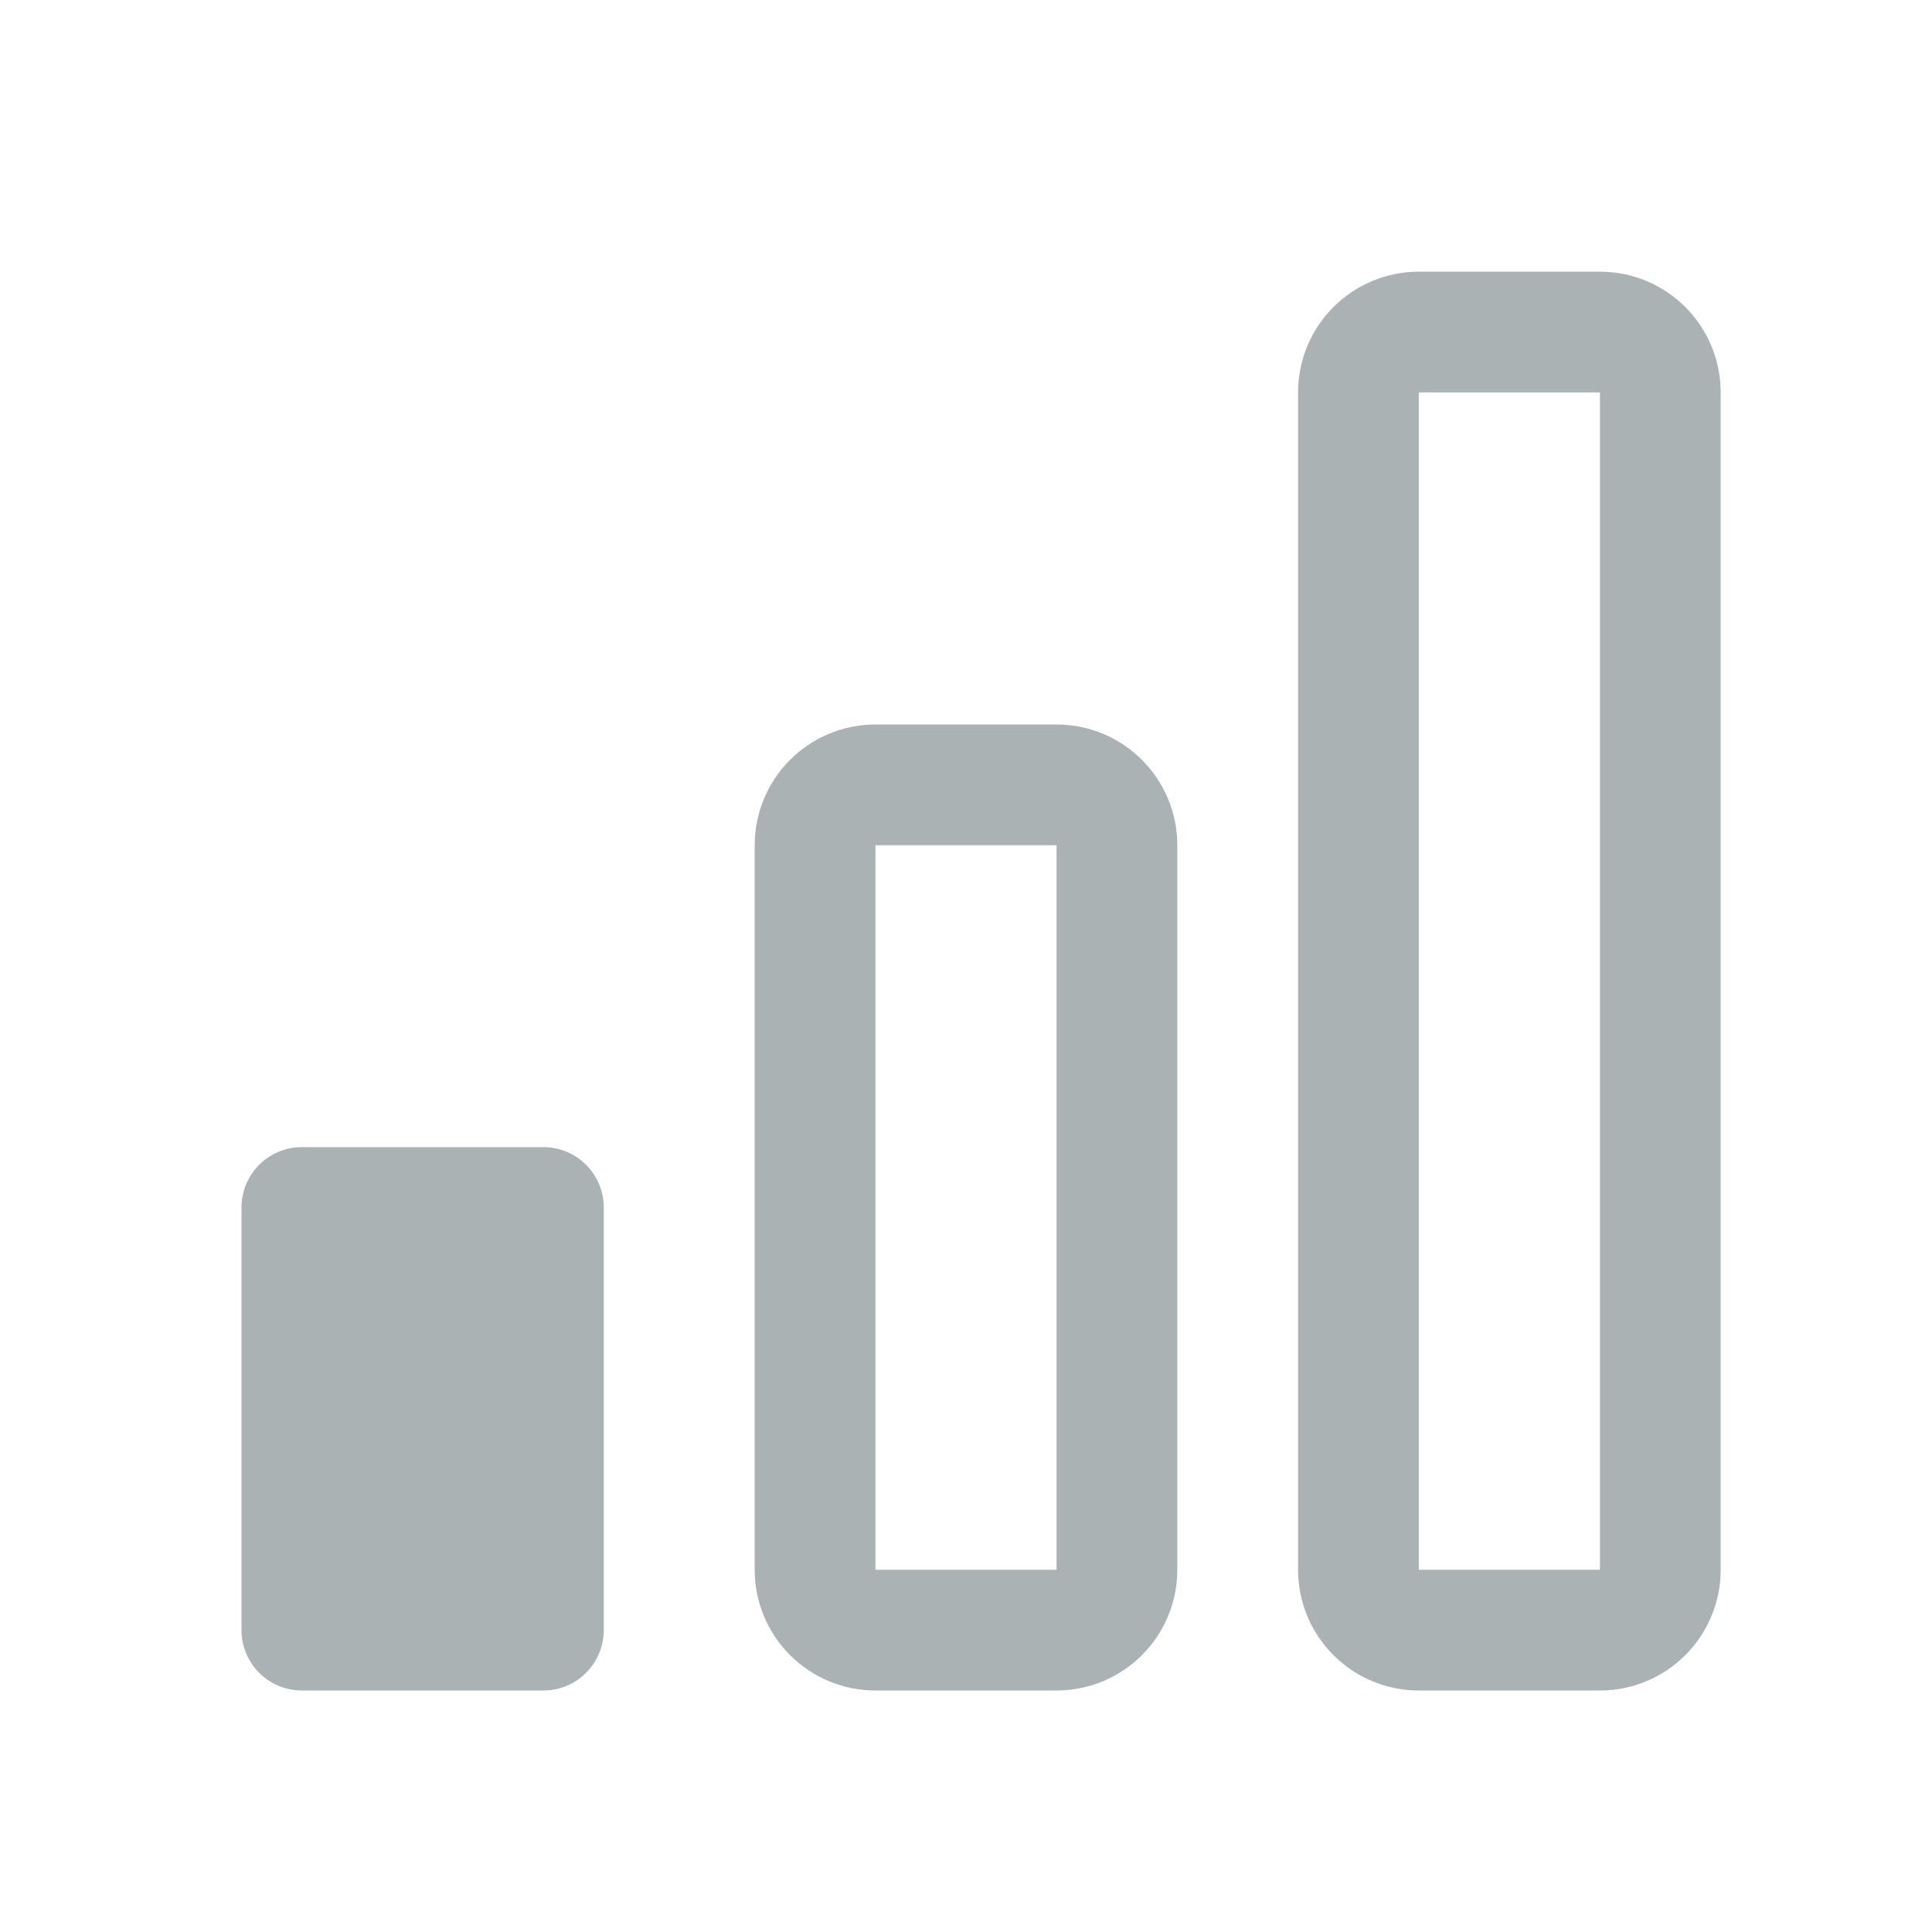
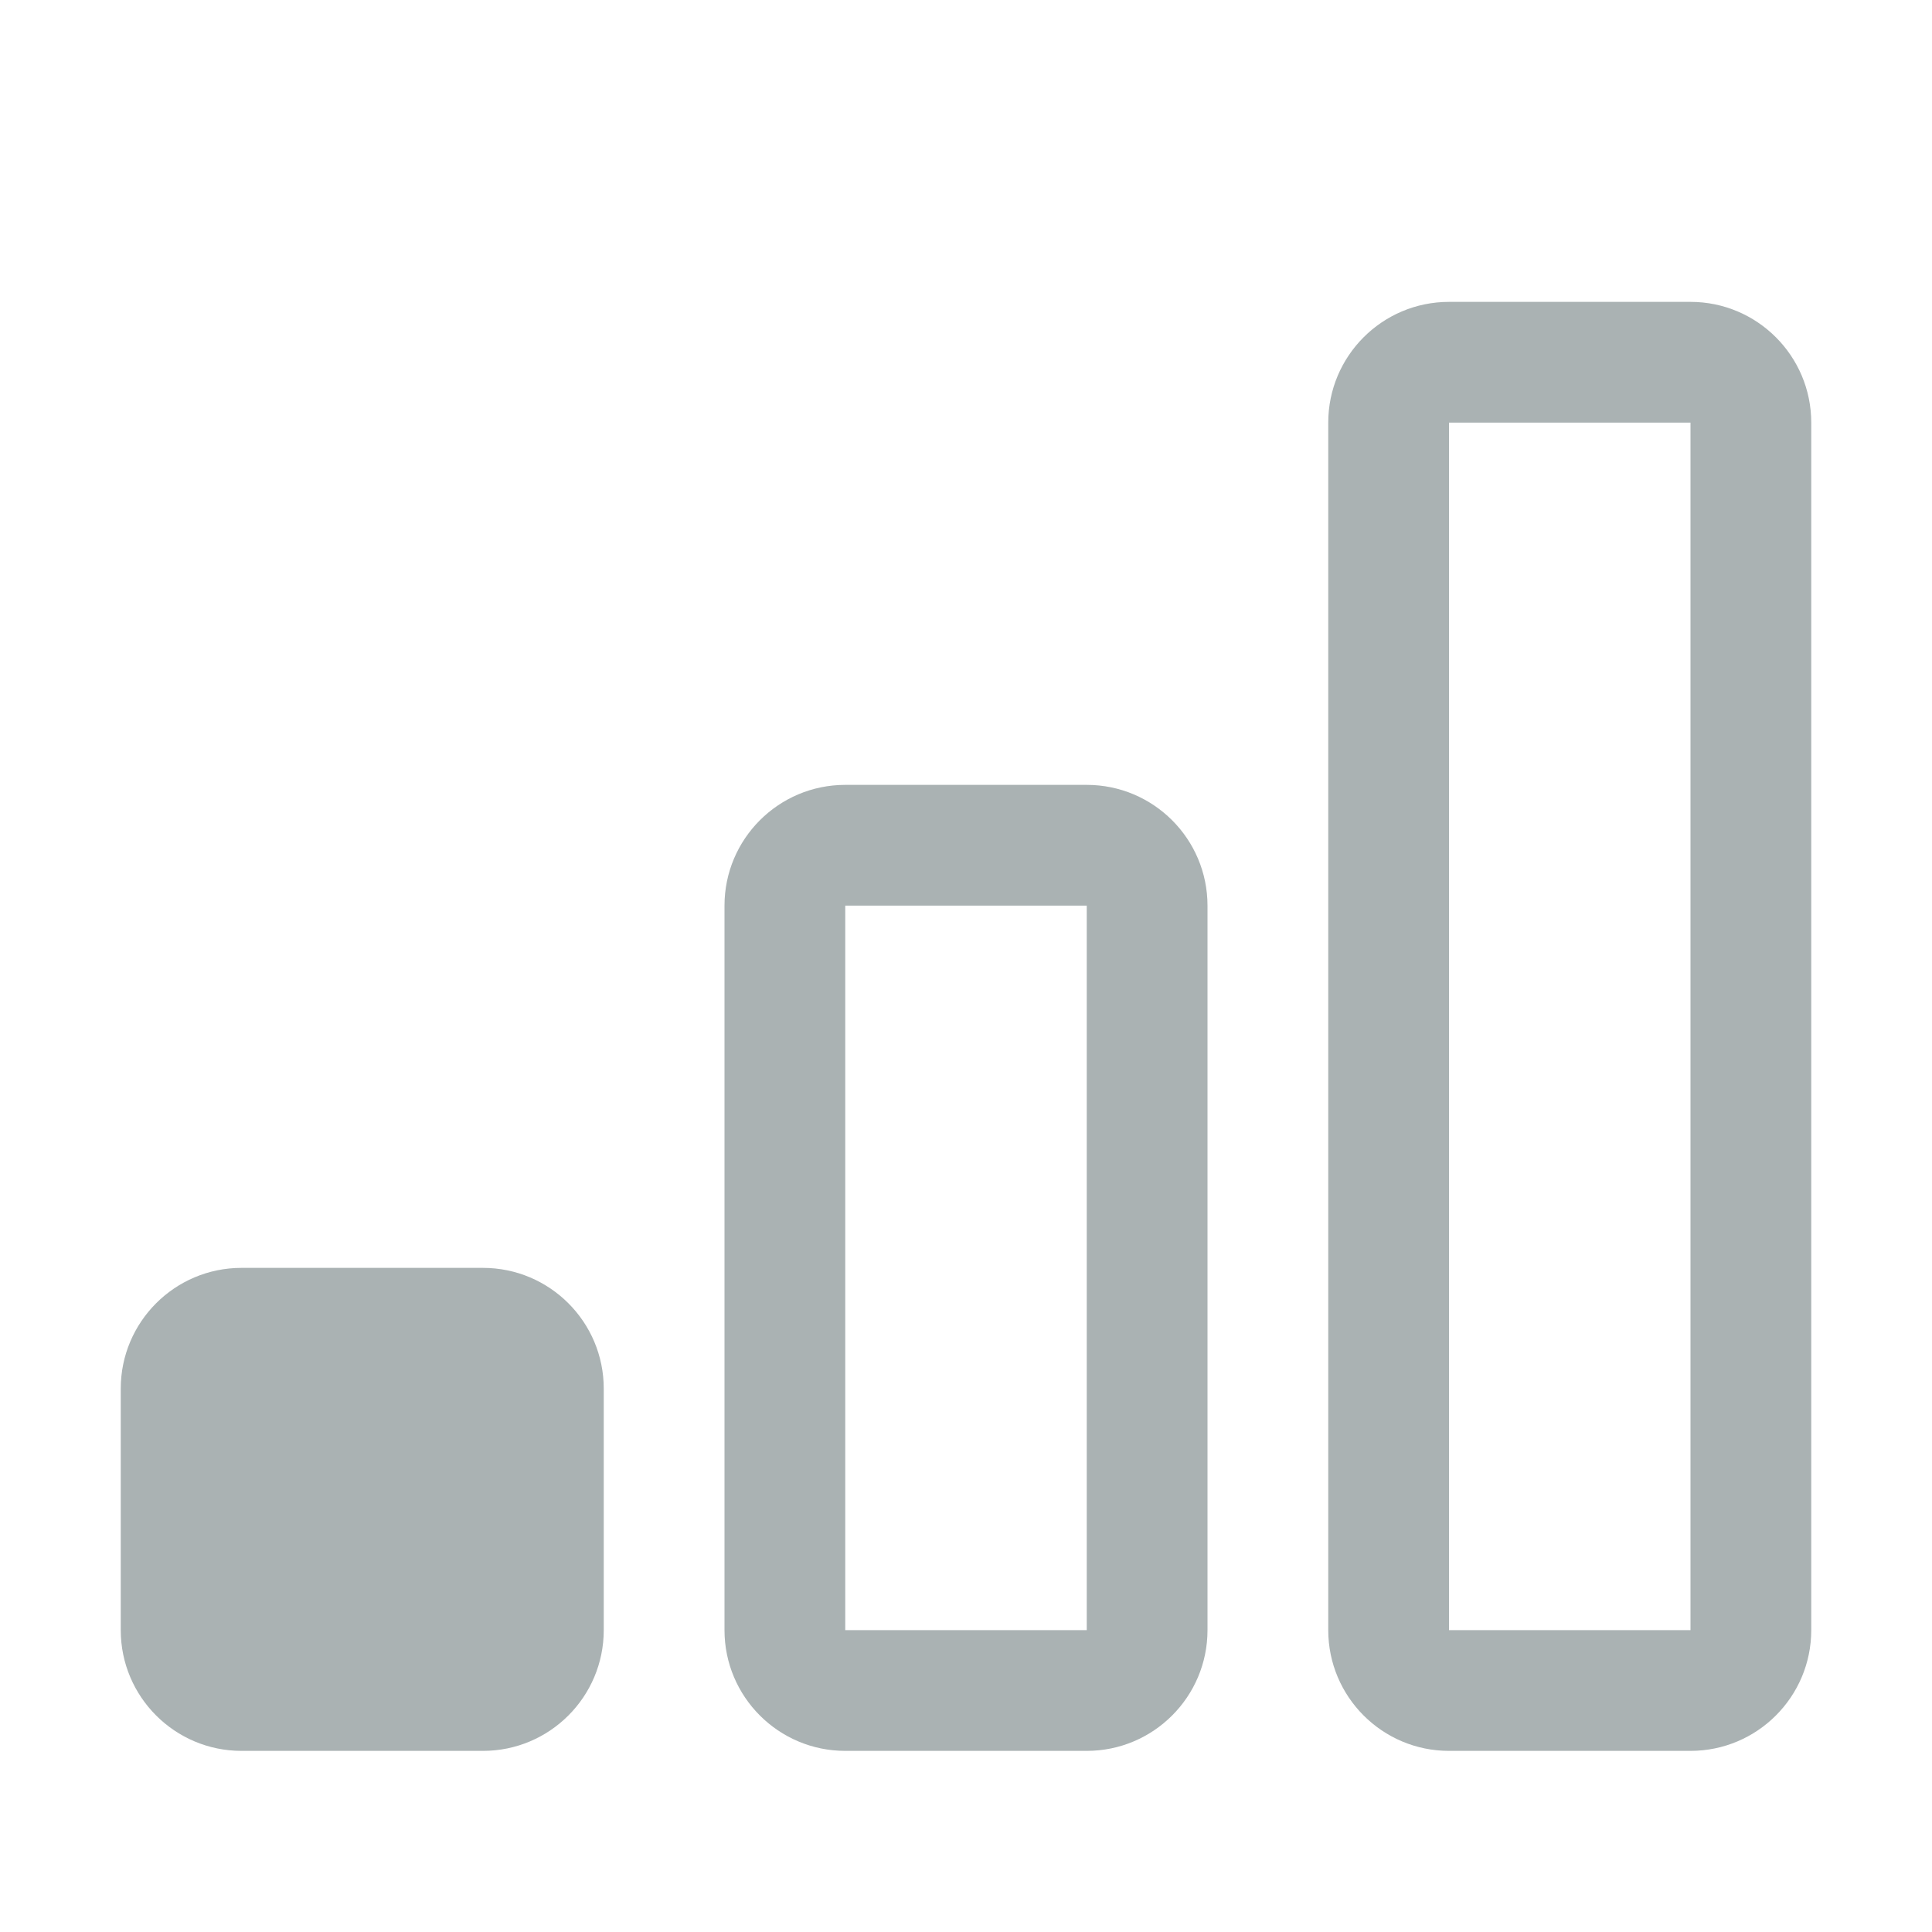
<svg xmlns="http://www.w3.org/2000/svg" width="16" height="16" viewBox="0 0 16 16" fill="none">
-   <rect x="2" y="9.5" width="3" height="4.5" rx="0.5" fill="#AAB2B3" />
-   <rect x="6.75" y="6.5" width="2.5" height="7" rx="0.5" stroke="#AAB2B3" />
-   <rect x="11.25" y="2.75" width="2.5" height="10.75" rx="0.5" stroke="#AAB2B3" />
+   <path d="M4 11L2 11C1.724 11 1.5 11.224 1.5 11.5L1.5 13.5C1.5 13.776 1.724 14 2 14L4 14C4.276 14 4.5 13.776 4.5 13.5L4.5 11.5C4.5 11.224 4.276 11 4 11Z" fill="#AAB2B3" />
+   <path d="M2 11L2 11.5L4 11.5L4 11L4 10.5L2 10.5L2 11ZM4 11L4 11.5L4.5 11.5L5 11.5C5 10.948 4.552 10.5 4 10.5L4 11ZM4.5 11.5L4 11.5L4 13.5L4.5 13.5L5 13.5L5 11.5L4.5 11.5ZM4.5 13.5L4 13.5L4 14L4 14.5C4.552 14.5 5 14.052 5 13.5L4.5 13.5ZM4 14L4 13.5L2 13.5L2 14L2 14.5L4 14.5L4 14ZM2 14L2 13.5L1.5 13.5L1 13.5C1 14.052 1.448 14.5 2 14.5L2 14ZM1.5 13.5L2 13.5L2 11.5L1.5 11.5L1 11.5L1 13.5L1.5 13.5ZM1.5 11.5L2 11.5L2 11L2 10.5C1.448 10.5 1 10.948 1 11.5L1.5 11.5Z" fill="#AAB2B3" />
+   <path d="M7 7L7 7.5L9 7.5L9 7L9 6.5L7 6.5L7 7ZM9 7L9 7.5L9.5 7.5L10 7.5C10 6.948 9.552 6.5 9 6.5L9 7ZM9.5 7.5L9 7.5L9 13.5L9.5 13.5L10 13.5L10 7.5L9.5 7.5ZM9.5 13.5L9 13.5L9 14L9 14.5C9.552 14.5 10 14.052 10 13.5L9.5 13.5ZM9 14L9 13.5L7 13.5L7 14L7 14.5L9 14.5L9 14ZM7 14L7 13.5L6.5 13.5L6 13.5C6 14.052 6.448 14.5 7 14.5L7 14ZM6.5 13.5L7 13.5L7 7.5L6.5 7.5L6 7.5L6 13.5L6.5 13.5ZM6.5 7.5L7 7.5L7 7L7 6.5C6.448 6.5 6 6.948 6 7.5L6.5 7.5Z" fill="#AAB2B3" />
+   <path d="M12 3L12 3.5L14 3.5L14 3L14 2.5L12 2.5L12 3ZM14 3L14 3.5L14.5 3.5L15 3.5C15 2.948 14.552 2.5 14 2.5L14 3ZM14.5 3.5L14 3.5L14 13.5L14.5 13.5L15 13.5L15 3.5L14.5 3.5ZM14.5 13.5L14 13.5L14 14L14 14.5C14.552 14.5 15 14.052 15 13.5L14.5 13.5ZM14 14L14 13.5L12 13.5L12 14L12 14.5L14 14.5L14 14ZM12 14L12 13.5L11.5 13.5L11 13.5C11 14.052 11.448 14.5 12 14.5L12 14ZM11.5 13.5L12 13.5L12 3.5L11.5 3.5L11 3.5L11 13.5L11.5 13.5ZM11.5 3.5L12 3.5L12 3L12 2.5C11.448 2.5 11 2.948 11 3.5L11.5 3.5Z" fill="#AAB2B3" />
</svg>
